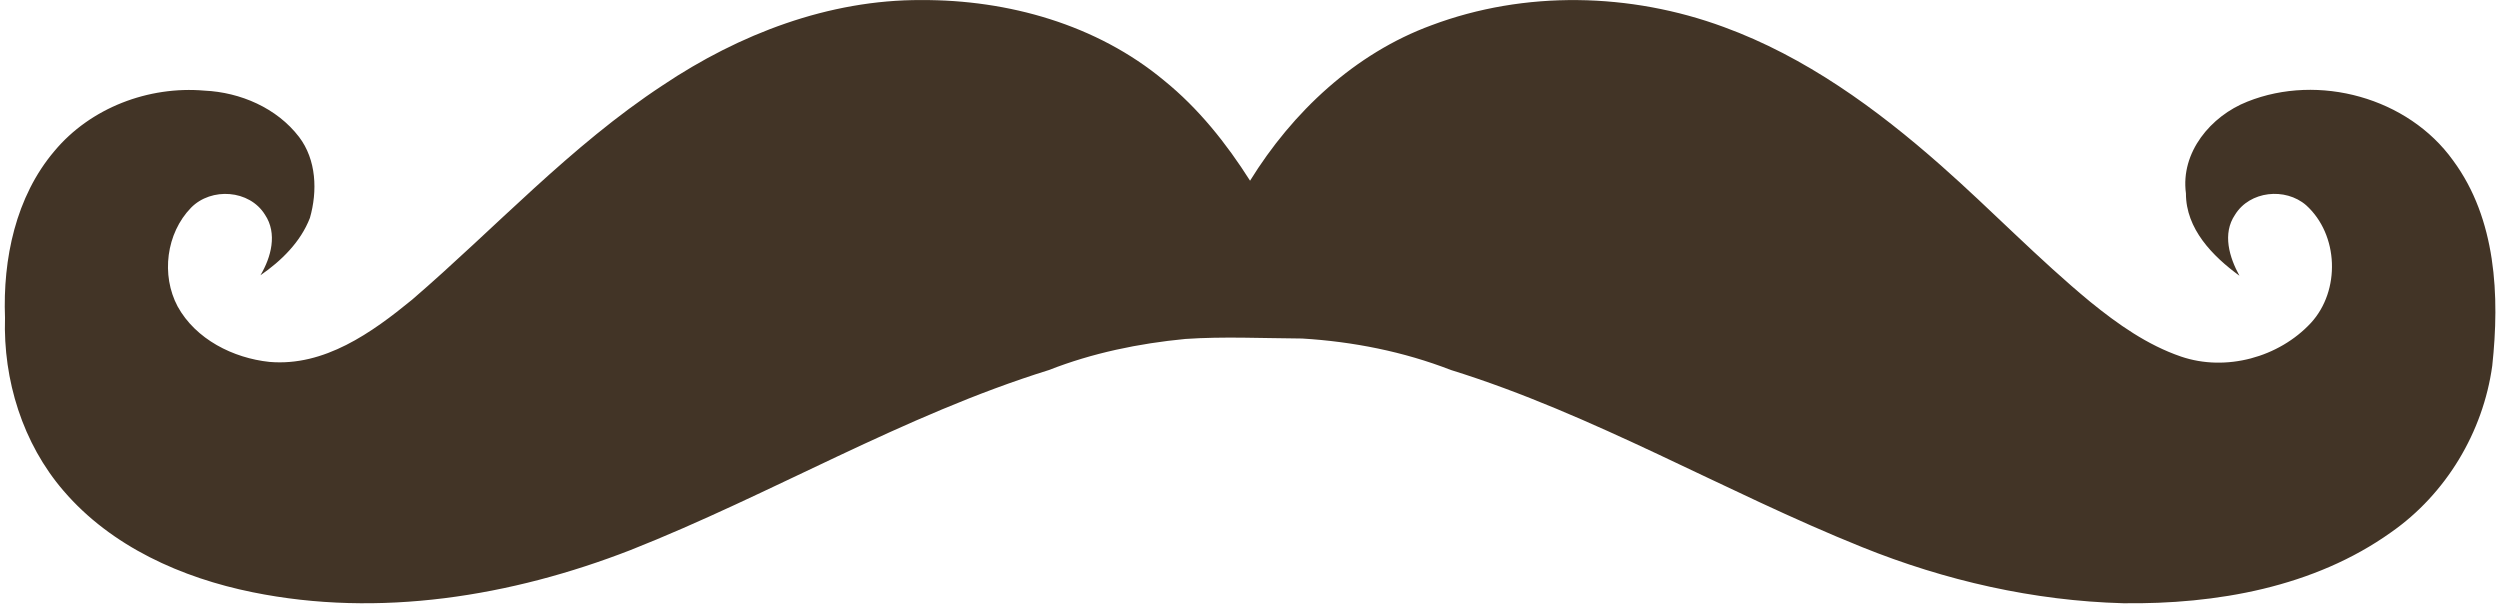
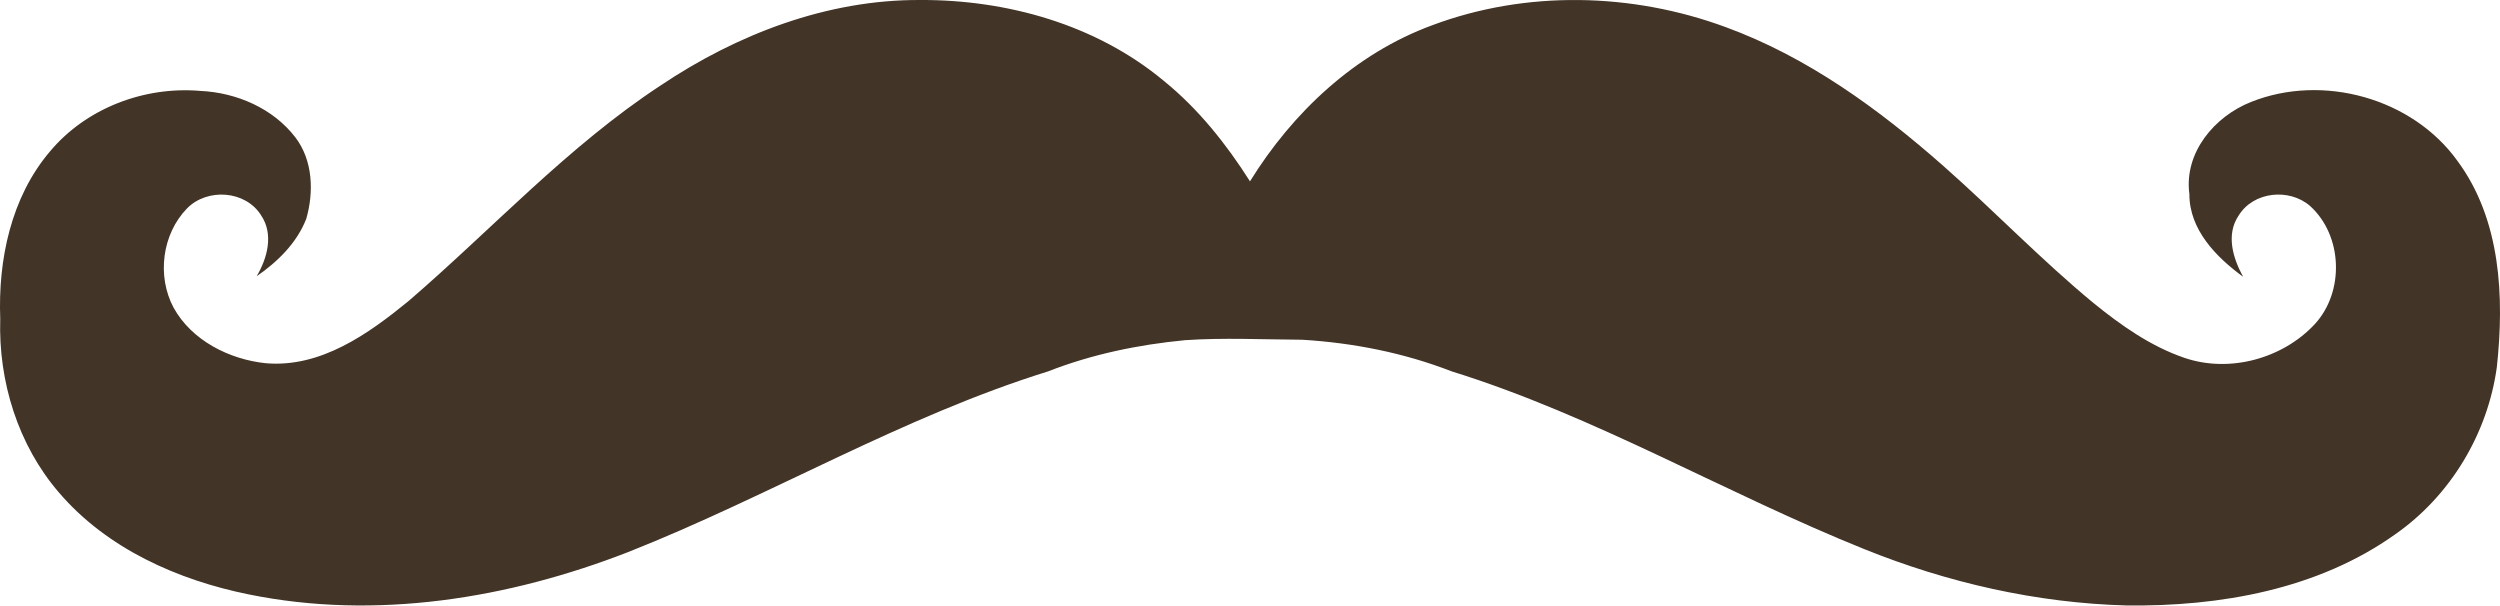
- <svg xmlns="http://www.w3.org/2000/svg" width="256px" height="62px" viewBox="0 0 256 62" version="1.1" preserveAspectRatio="xMinYMin meet">
-   <g fill="#423426">
-     <path d="M94.35,0.006 C103.217,-0.033 112.309,2.51 119.2,8.243 C122.731,11.101 125.583,14.687 128.006,18.505 C132.364,11.459 138.731,5.473 146.582,2.588 C156.149,-1.004 166.963,-0.756 176.513,2.764 C184.855,5.81 192.149,11.117 198.764,16.954 C203.939,21.523 208.728,26.521 214.058,30.919 C216.866,33.197 219.884,35.332 223.338,36.513 C227.928,38.08 233.357,36.601 236.64,33.065 C239.68,29.754 239.492,24.033 236.143,21.01 C234.014,19.172 230.372,19.542 228.866,21.992 C227.548,23.934 228.287,26.356 229.319,28.237 C226.577,26.234 223.829,23.443 223.84,19.801 C223.272,15.592 226.394,11.879 230.135,10.406 C237.434,7.487 246.588,10.003 251.194,16.43 C255.625,22.428 255.978,30.312 255.206,37.457 C254.273,44.243 250.477,50.577 244.85,54.505 C236.949,60.143 226.935,61.892 217.407,61.771 C208.248,61.523 199.183,59.454 190.698,56.033 C176.508,50.328 163.228,42.444 148.574,37.887 C143.713,36 138.543,34.979 133.346,34.665 C129.208,34.637 125.286,34.444 121.379,34.709 C116.612,35.167 111.873,36.143 107.41,37.892 C92.508,42.527 79.029,50.61 64.568,56.326 C52.359,61.076 38.83,63.283 25.87,60.646 C18.621,59.178 11.404,55.972 6.51,50.262 C2.323,45.407 0.314,38.908 0.513,32.541 C0.281,26.532 1.6,20.149 5.572,15.47 C9.269,11.034 15.222,8.783 20.938,9.28 C24.618,9.451 28.348,11.057 30.621,14.019 C32.408,16.364 32.519,19.575 31.735,22.317 C30.781,24.783 28.811,26.709 26.67,28.188 C27.763,26.345 28.425,23.912 27.134,21.986 C25.545,19.421 21.633,19.161 19.564,21.269 C17.015,23.89 16.48,28.171 18.19,31.382 C20.044,34.748 23.879,36.668 27.592,37.059 C33.208,37.545 38.08,34.063 42.201,30.687 C50.731,23.343 58.411,14.941 67.873,8.728 C75.674,3.498 84.866,-0.039 94.35,0.006 L94.35,0.006 Z" />
+ <svg xmlns="http://www.w3.org/2000/svg" width="512px" height="124px" viewBox="0 0 512 124" version="1.1" preserveAspectRatio="xMinYMin meet">
+   <g>
+     <path d="M188.432,0.001 C206.231,-0.077 224.484,5.029 238.318,16.537 C245.407,22.275 251.133,29.474 255.996,37.139 C264.746,22.995 277.527,10.977 293.288,5.184 C312.494,-2.026 334.203,-1.528 353.376,5.539 C370.123,11.653 384.765,22.308 398.045,34.026 C408.435,43.197 418.049,53.232 428.748,62.06 C434.386,66.634 440.444,70.921 447.378,73.291 C456.593,76.436 467.492,73.468 474.082,66.368 C480.185,59.723 479.808,48.237 473.085,42.167 C468.81,38.479 461.5,39.221 458.476,44.139 C455.829,48.038 457.313,52.9 459.384,56.677 C453.879,52.656 448.364,47.052 448.386,39.742 C447.245,31.291 453.514,23.836 461.023,20.879 C475.677,15.02 494.052,20.071 503.301,32.974 C512.195,45.014 512.903,60.841 511.353,75.185 C509.481,88.808 501.861,101.524 490.563,109.41 C474.702,120.729 454.599,124.241 435.471,123.997 C417.085,123.498 398.887,119.345 381.852,112.478 C353.365,101.025 326.705,85.198 297.287,76.049 C287.529,72.261 277.151,70.212 266.717,69.58 C258.41,69.525 250.535,69.137 242.693,69.669 C233.124,70.588 223.609,72.549 214.649,76.06 C184.733,85.364 157.674,101.59 128.644,113.065 C104.132,122.601 76.974,127.032 50.957,121.737 C36.403,118.791 21.915,112.356 12.091,100.892 C3.684,91.145 -0.347,78.098 0.051,65.316 C-0.414,53.254 2.233,40.439 10.208,31.047 C17.629,22.142 29.58,17.623 41.055,18.62 C48.442,18.963 55.93,22.186 60.493,28.134 C64.082,32.841 64.303,39.288 62.73,44.792 C60.814,49.743 56.86,53.609 52.563,56.577 C54.756,52.878 56.085,47.993 53.493,44.128 C50.303,38.977 42.45,38.457 38.297,42.688 C33.18,47.949 32.105,56.544 35.539,62.99 C39.26,69.747 46.958,73.601 54.412,74.387 C65.688,75.362 75.468,68.373 83.742,61.595 C100.865,46.852 116.283,29.984 135.278,17.512 C150.94,7.012 169.392,-0.088 188.432,0.001 L188.432,0.001 L188.432,0.001 Z" fill="#423426" />
  </g>
</svg>
